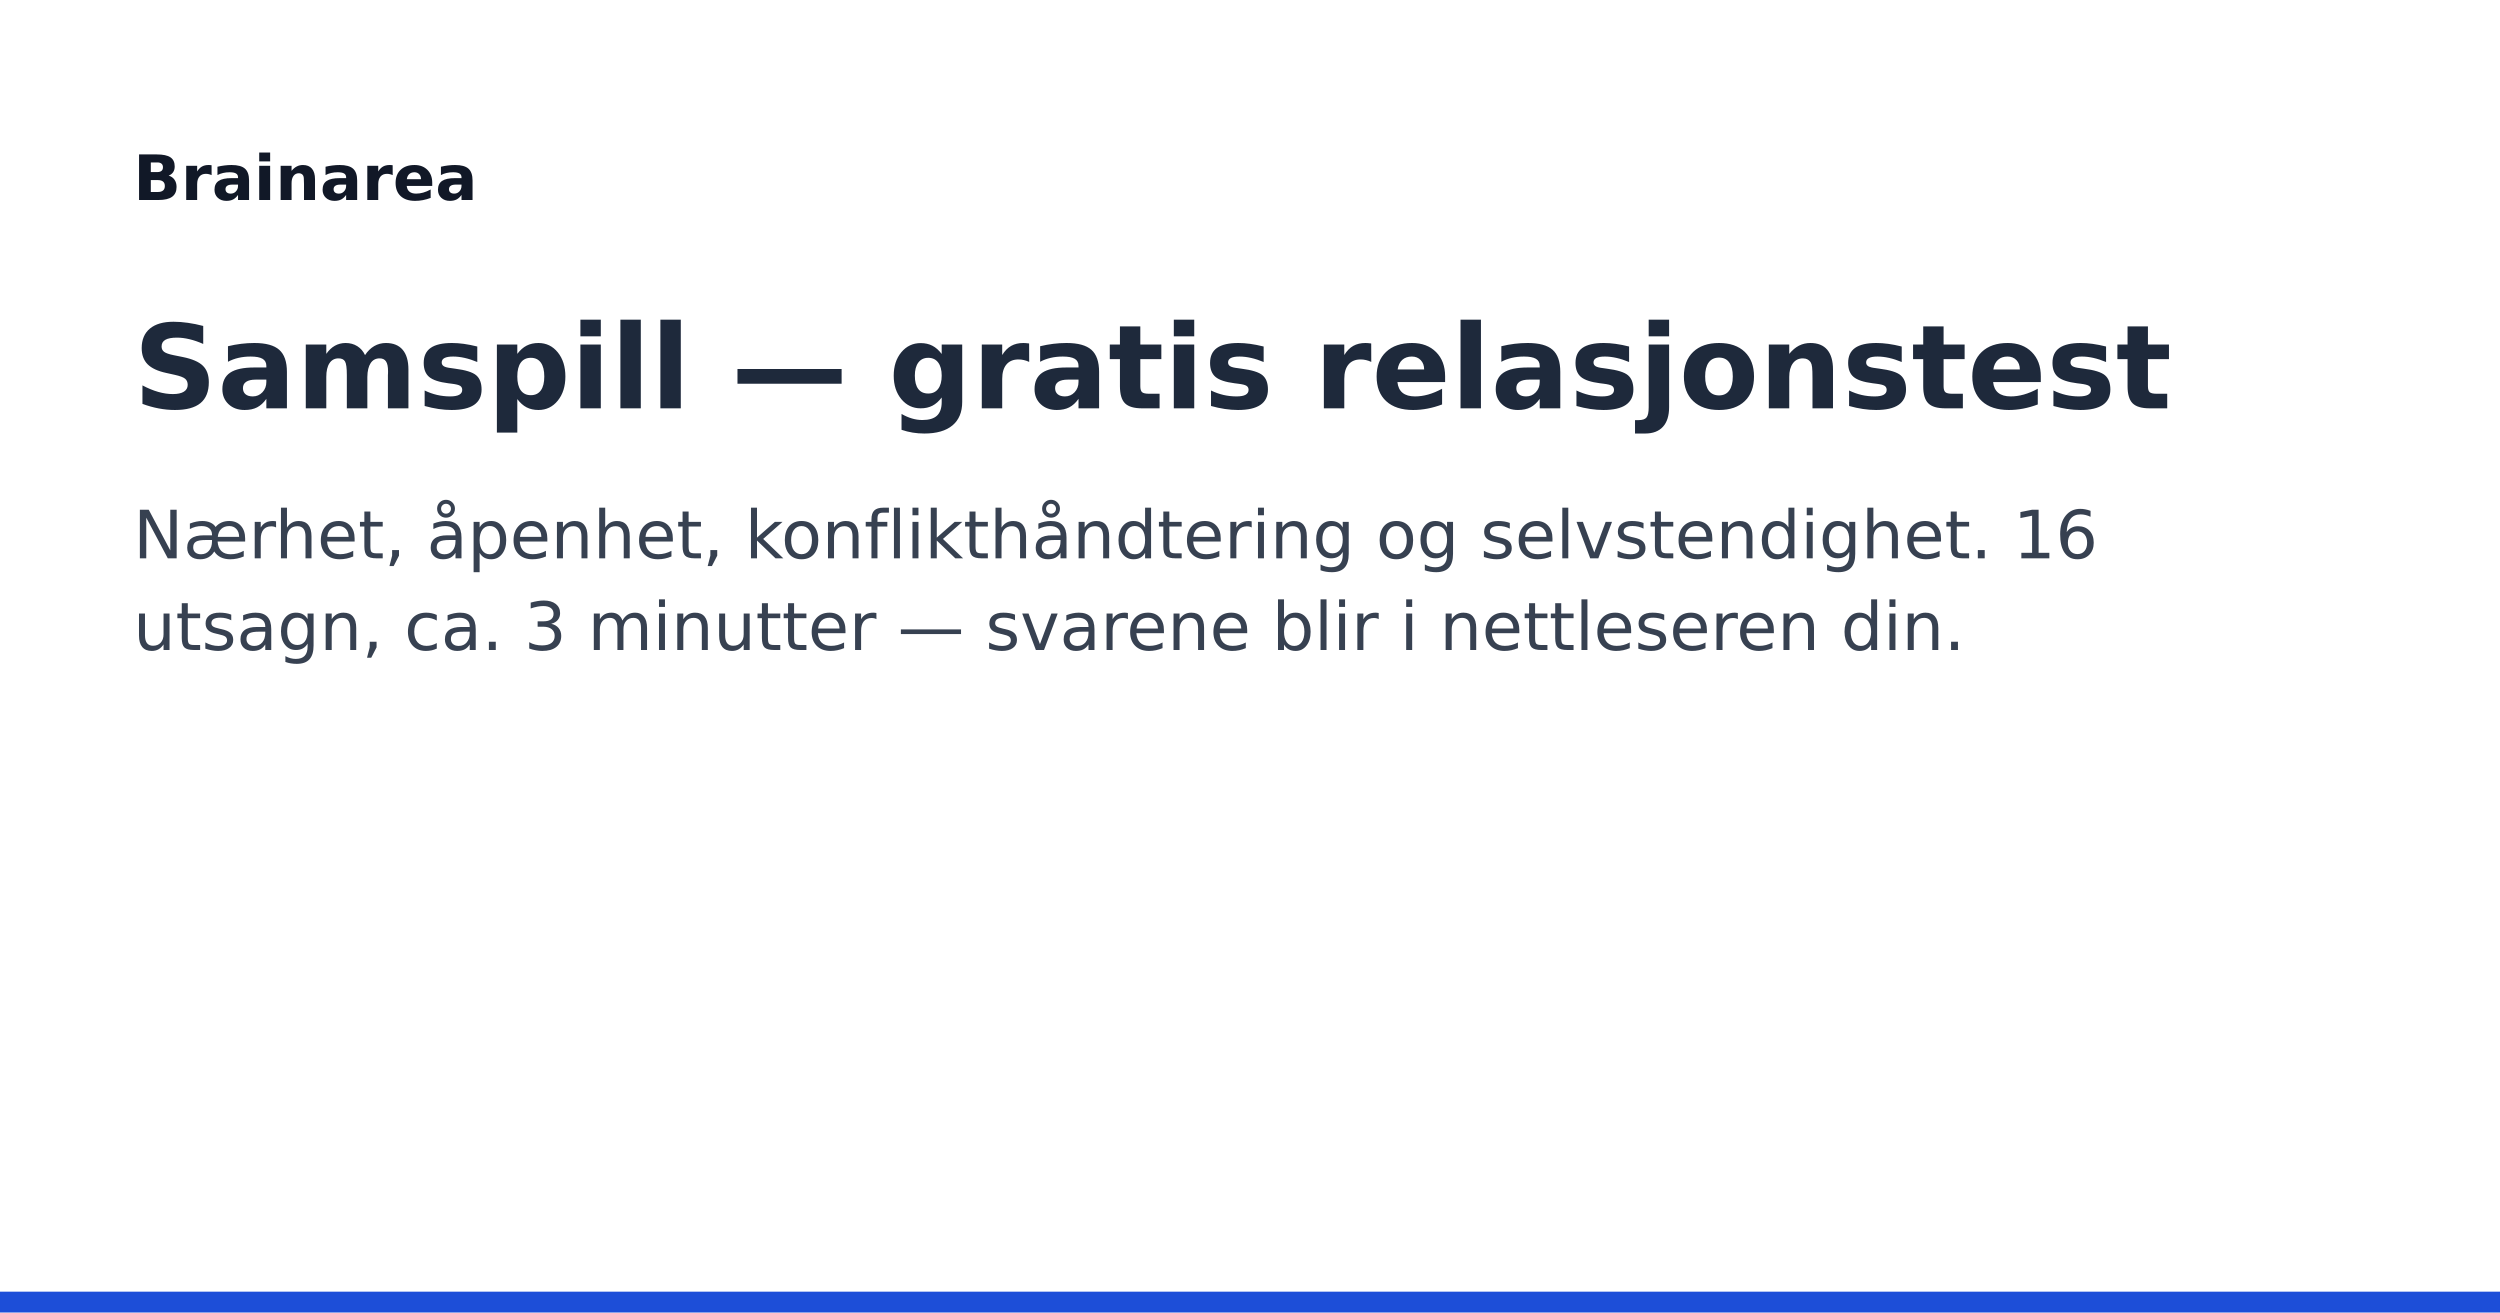
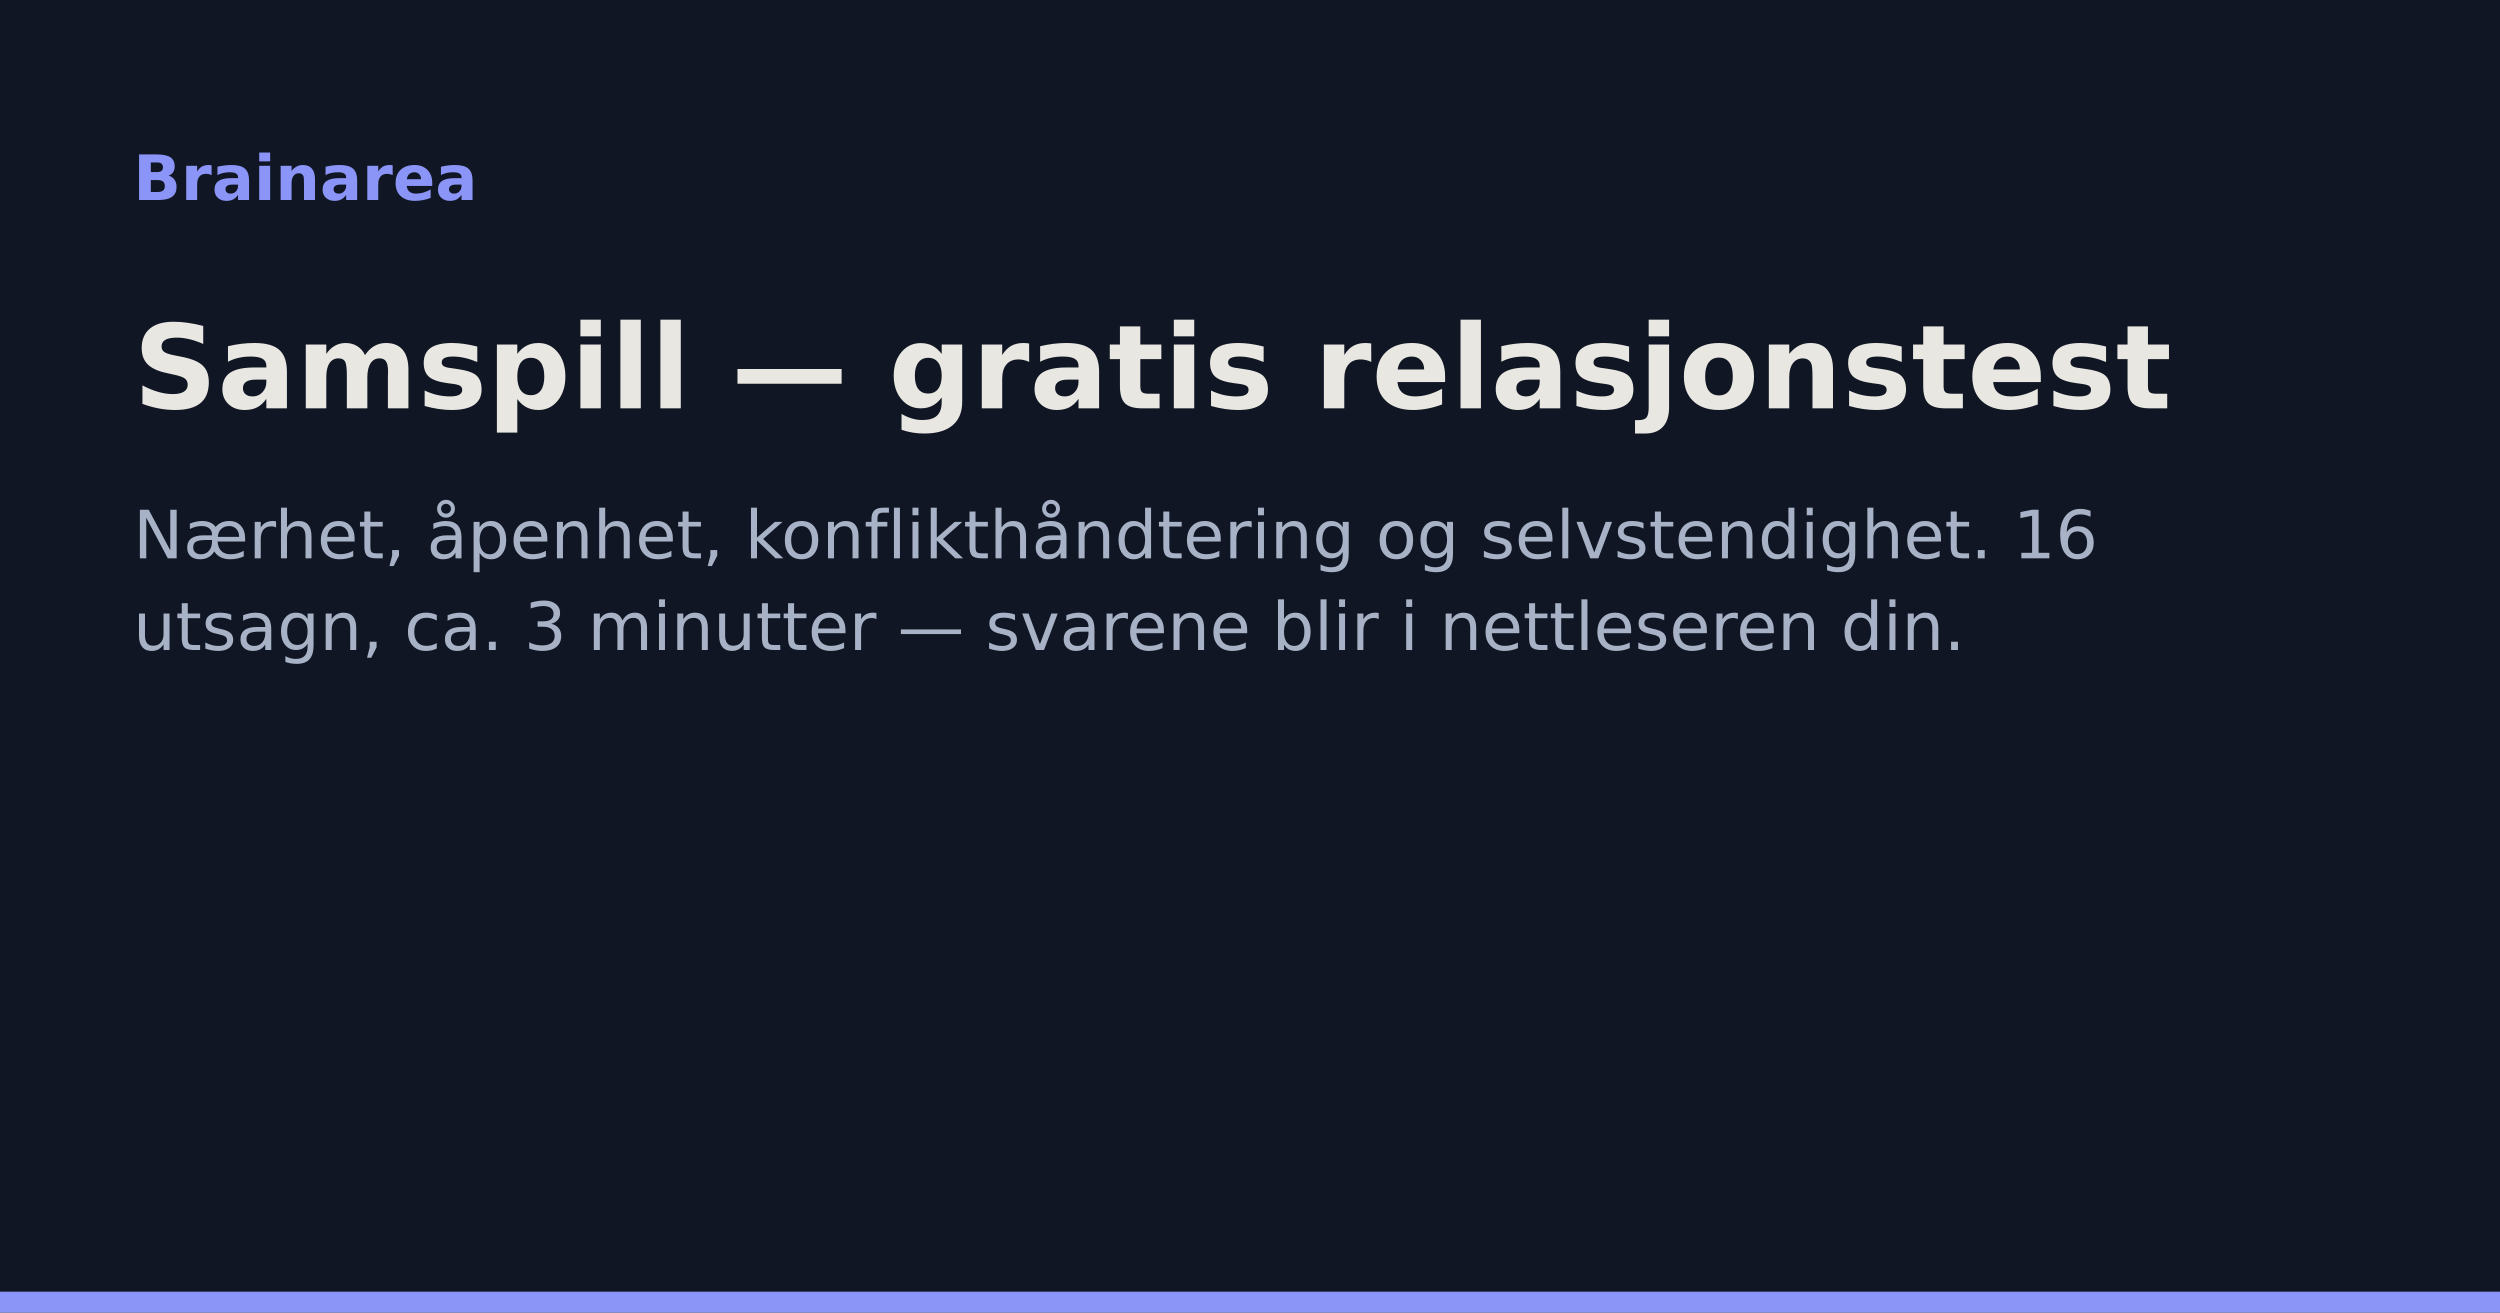
<svg xmlns="http://www.w3.org/2000/svg" width="1200" height="630" viewBox="0 0 1200 630" role="img" aria-label="Samspill — gratis relasjonstest">
-   <rect x="0" y="0" width="1200" height="630" fill="#ffffff" />
-   <rect x="0" y="620" width="1200" height="10" fill="#1d4ed8" />
-   <text x="64" y="96" font-family="DejaVu Sans" font-weight="700" font-size="30" fill="#111827">Brainarea</text>
-   <text x="64" y="196" font-family="DejaVu Sans" font-weight="700" font-size="56" fill="#1e293b">Samspill — gratis relasjonstest</text>
-   <text x="64" y="268" font-family="DejaVu Sans" font-size="32" fill="#374151">Nærhet, åpenhet, konflikthåndtering og selvstendighet. 16</text>
-   <text x="64" y="312" font-family="DejaVu Sans" font-size="32" fill="#374151">utsagn, ca. 3 minutter — svarene blir i nettleseren din.</text>
+   <rect x="0" y="0" width="1200" height="630" fill="#101623" />
+   <rect x="0" y="620" width="1200" height="10" fill="#8b95f7" />
+   <text x="64" y="96" font-family="DejaVu Sans" font-weight="700" font-size="30" fill="#8b95f7">Brainarea</text>
+   <text x="64" y="196" font-family="DejaVu Sans" font-weight="700" font-size="56" fill="#e9e7e2">Samspill — gratis relasjonstest</text>
+   <text x="64" y="268" font-family="DejaVu Sans" font-size="32" fill="#a8b2c6">Nærhet, åpenhet, konflikthåndtering og selvstendighet. 16</text>
+   <text x="64" y="312" font-family="DejaVu Sans" font-size="32" fill="#a8b2c6">utsagn, ca. 3 minutter — svarene blir i nettleseren din.</text>
</svg>
